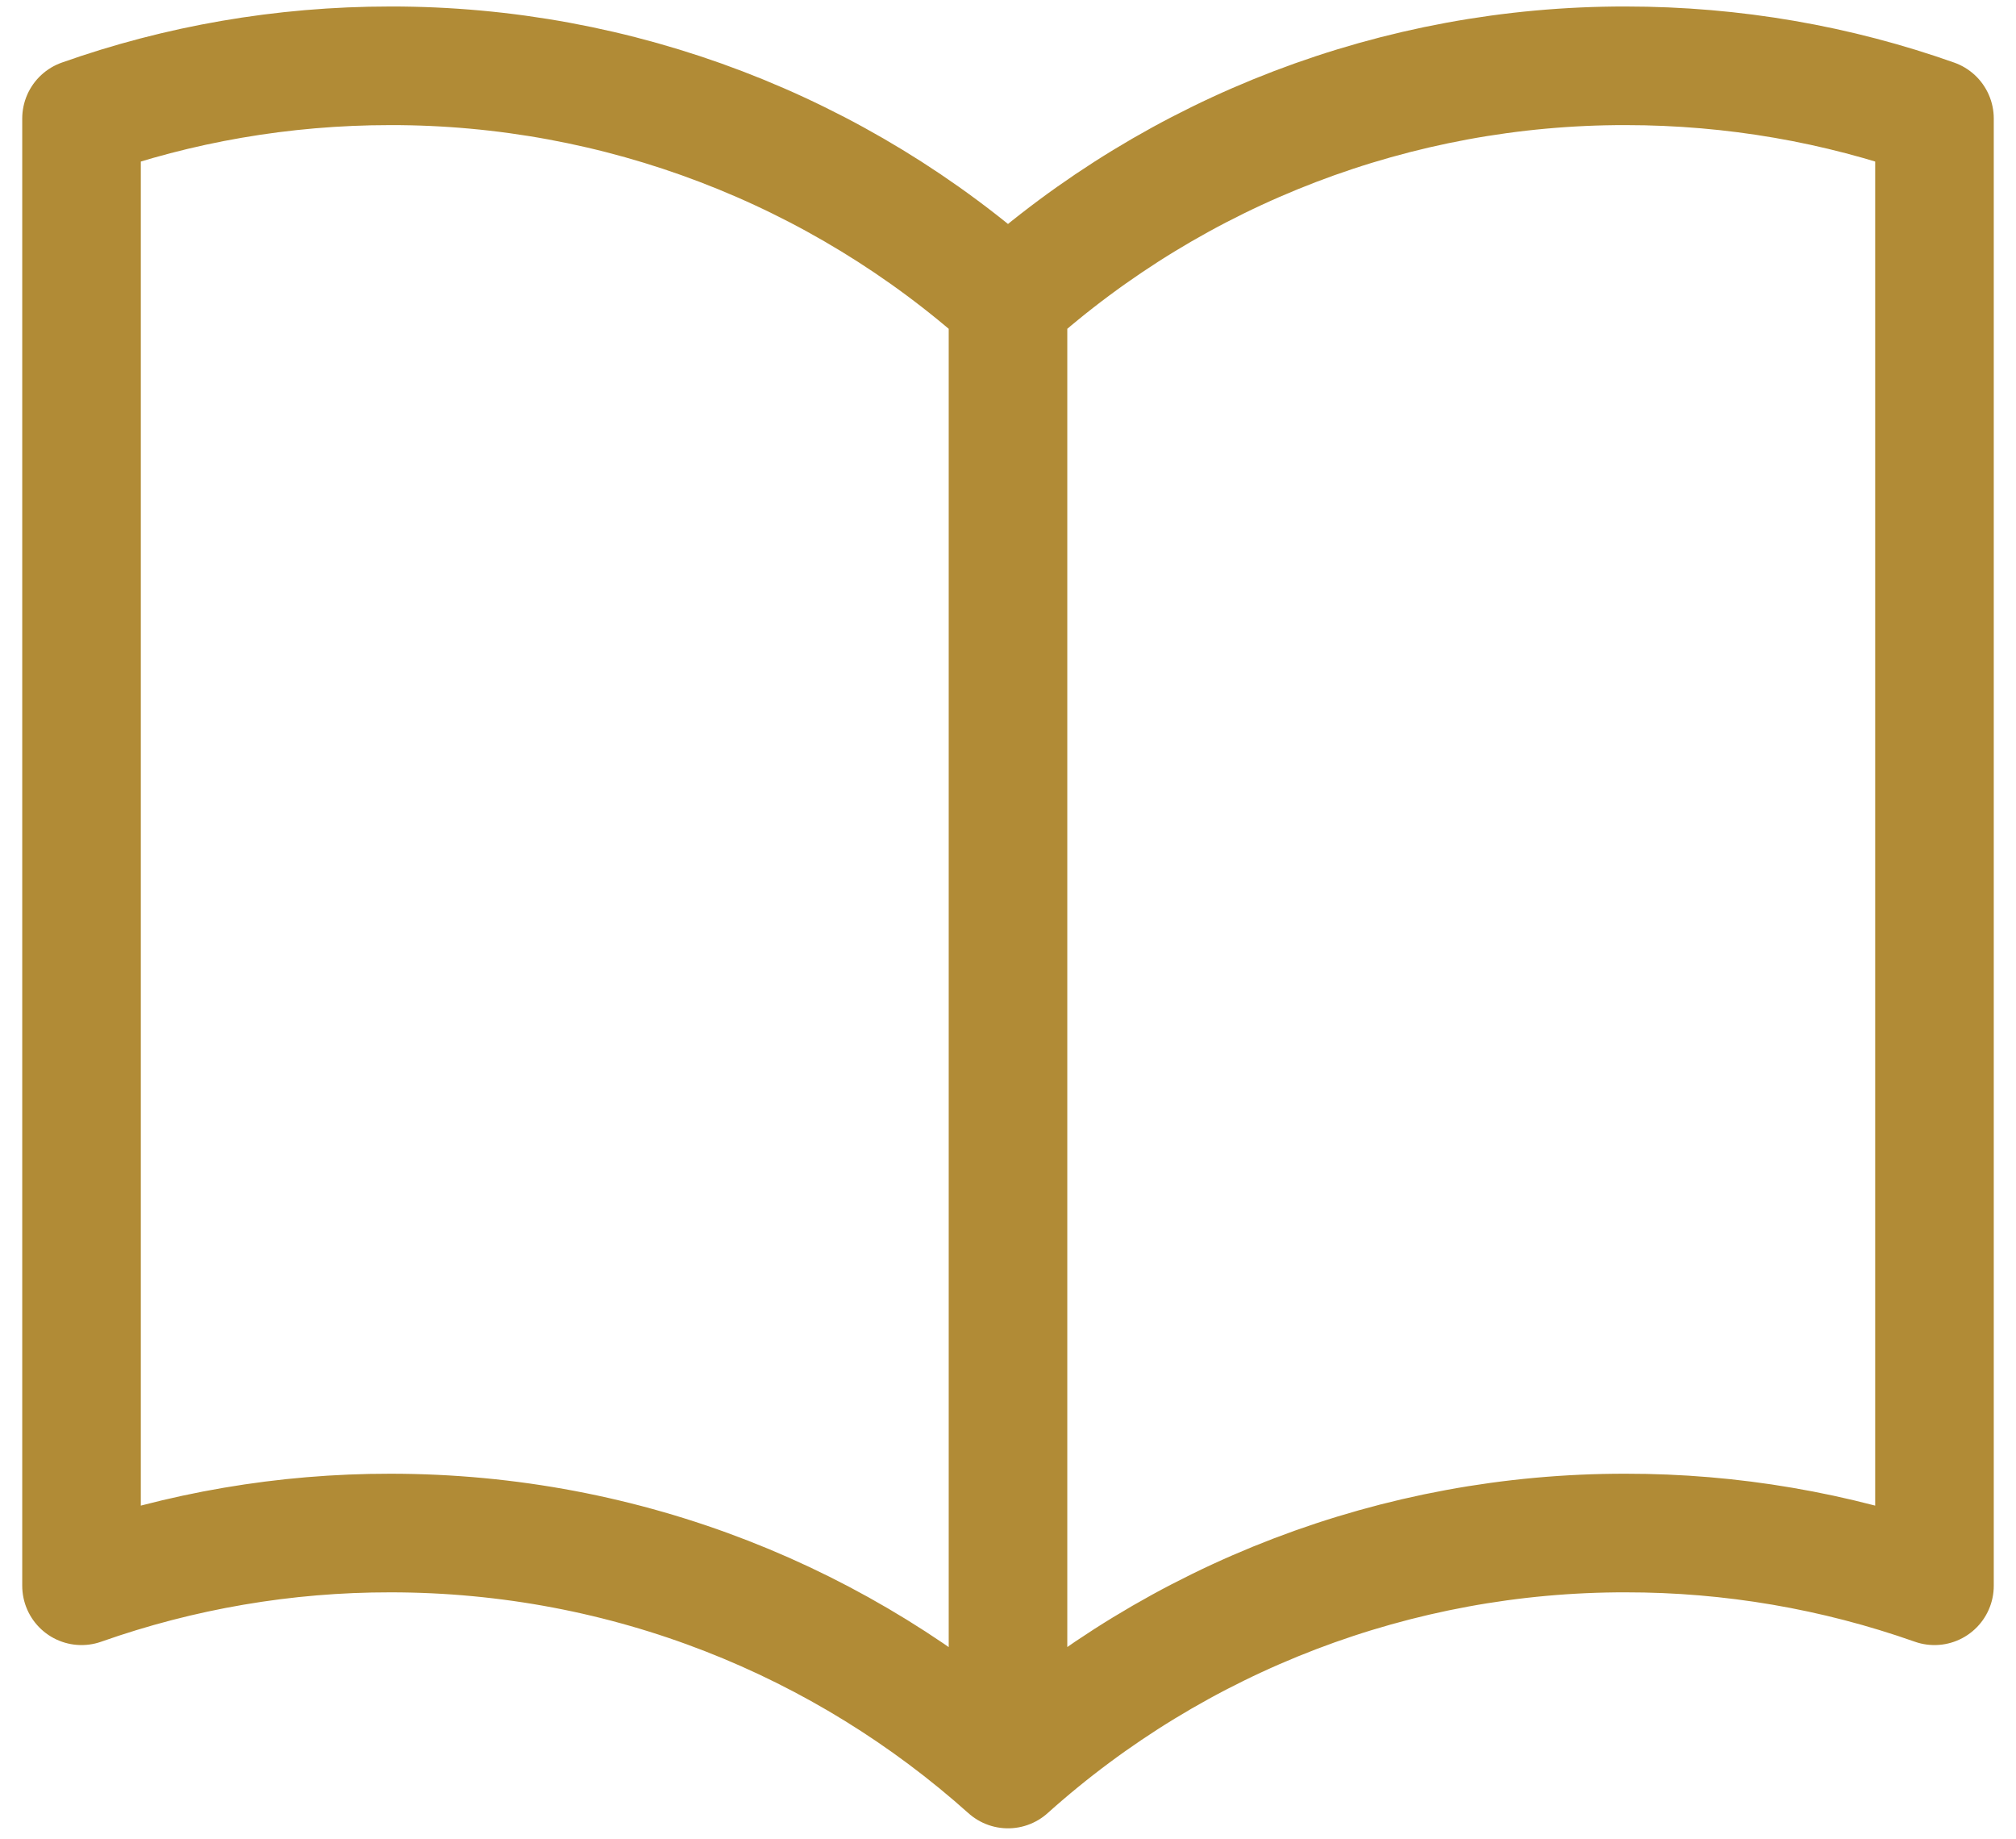
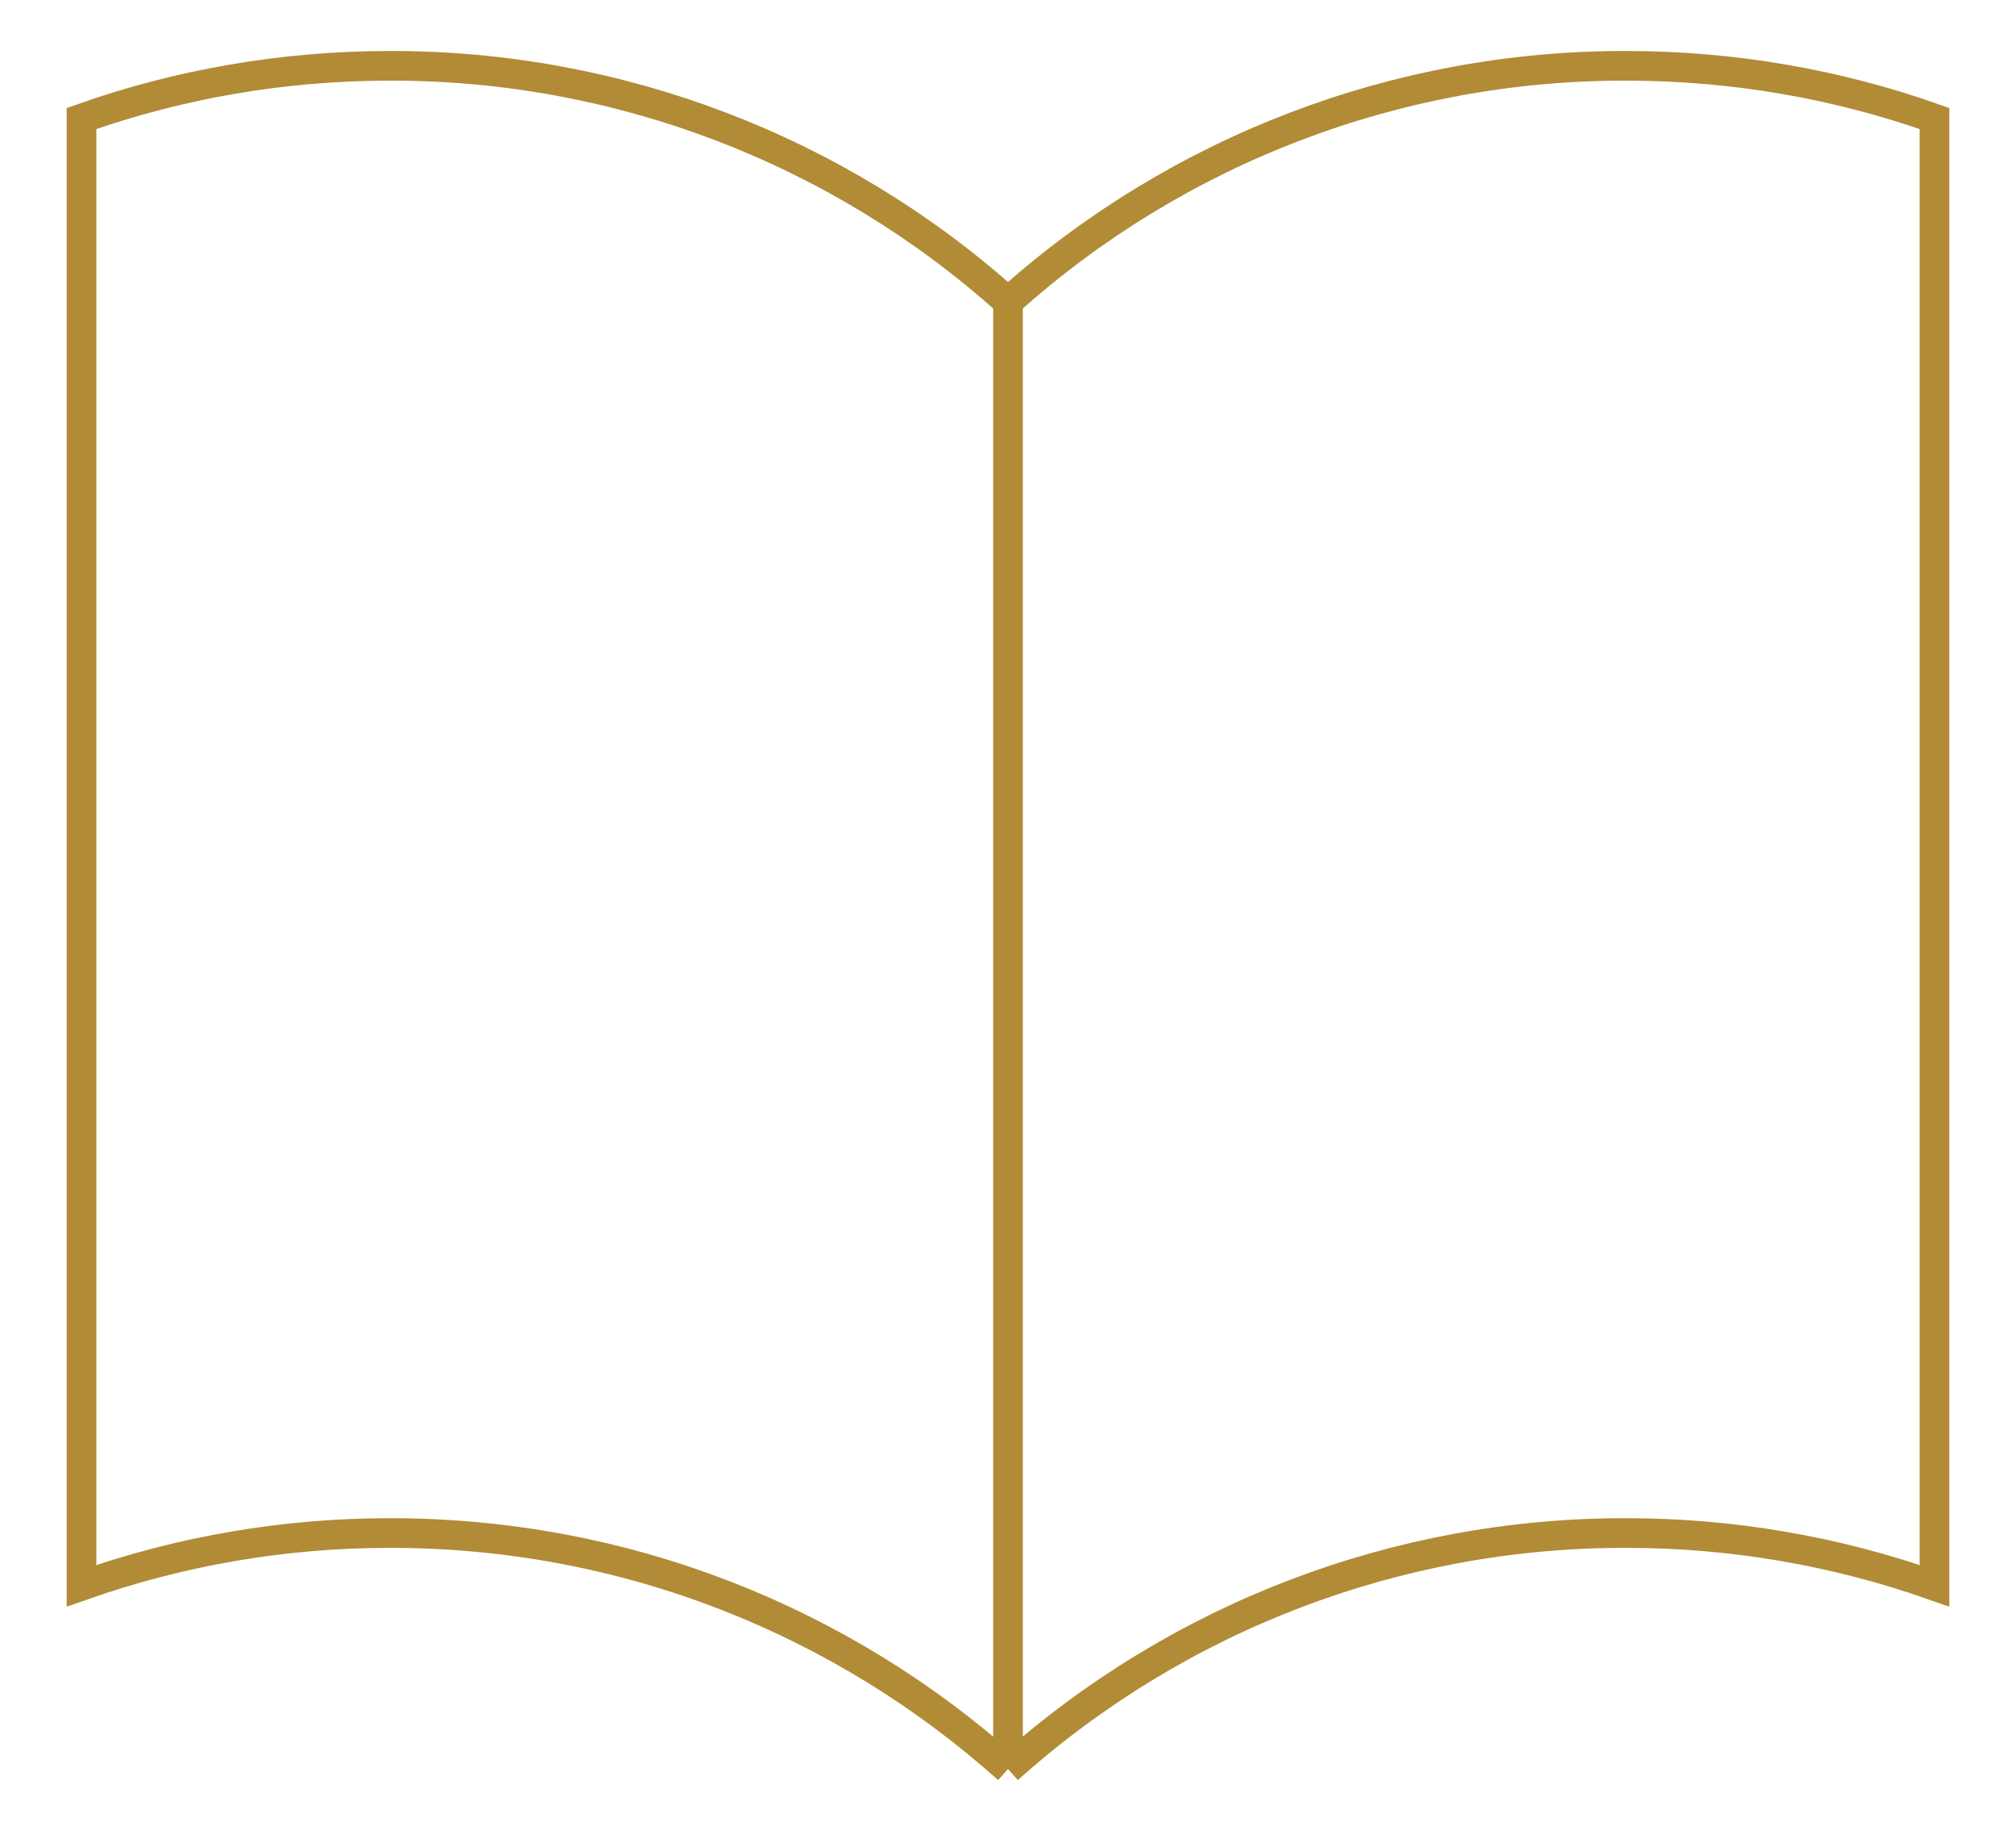
<svg xmlns="http://www.w3.org/2000/svg" width="68" height="62" viewBox="0 0 68 62" fill="none">
-   <path d="M34 10.177C28.276 5.043 20.855 2.208 13.167 2.219C9.514 2.219 6.007 2.844 2.75 3.997V53.476C6.096 52.295 9.619 51.694 13.167 51.698C21.17 51.698 28.472 54.708 34 59.656M34 10.177C39.723 5.043 47.144 2.208 54.833 2.219C58.486 2.219 61.993 2.844 65.25 3.997V53.476C61.904 52.295 58.381 51.694 54.833 51.698C47.145 51.687 39.724 54.522 34 59.656M34 10.177V59.656" stroke="#B18B36" stroke-width="4" stroke-linecap="round" stroke-linejoin="round" />
+   <path d="M34 10.177C28.276 5.043 20.855 2.208 13.167 2.219C9.514 2.219 6.007 2.844 2.75 3.997V53.476C6.096 52.295 9.619 51.694 13.167 51.698C21.17 51.698 28.472 54.708 34 59.656M34 10.177C39.723 5.043 47.144 2.208 54.833 2.219C58.486 2.219 61.993 2.844 65.25 3.997V53.476C61.904 52.295 58.381 51.694 54.833 51.698C47.145 51.687 39.724 54.522 34 59.656M34 10.177V59.656" stroke="#B18B36" strokeWidth="4" strokeLinecap="round" strokeLinejoin="round" />
</svg>
